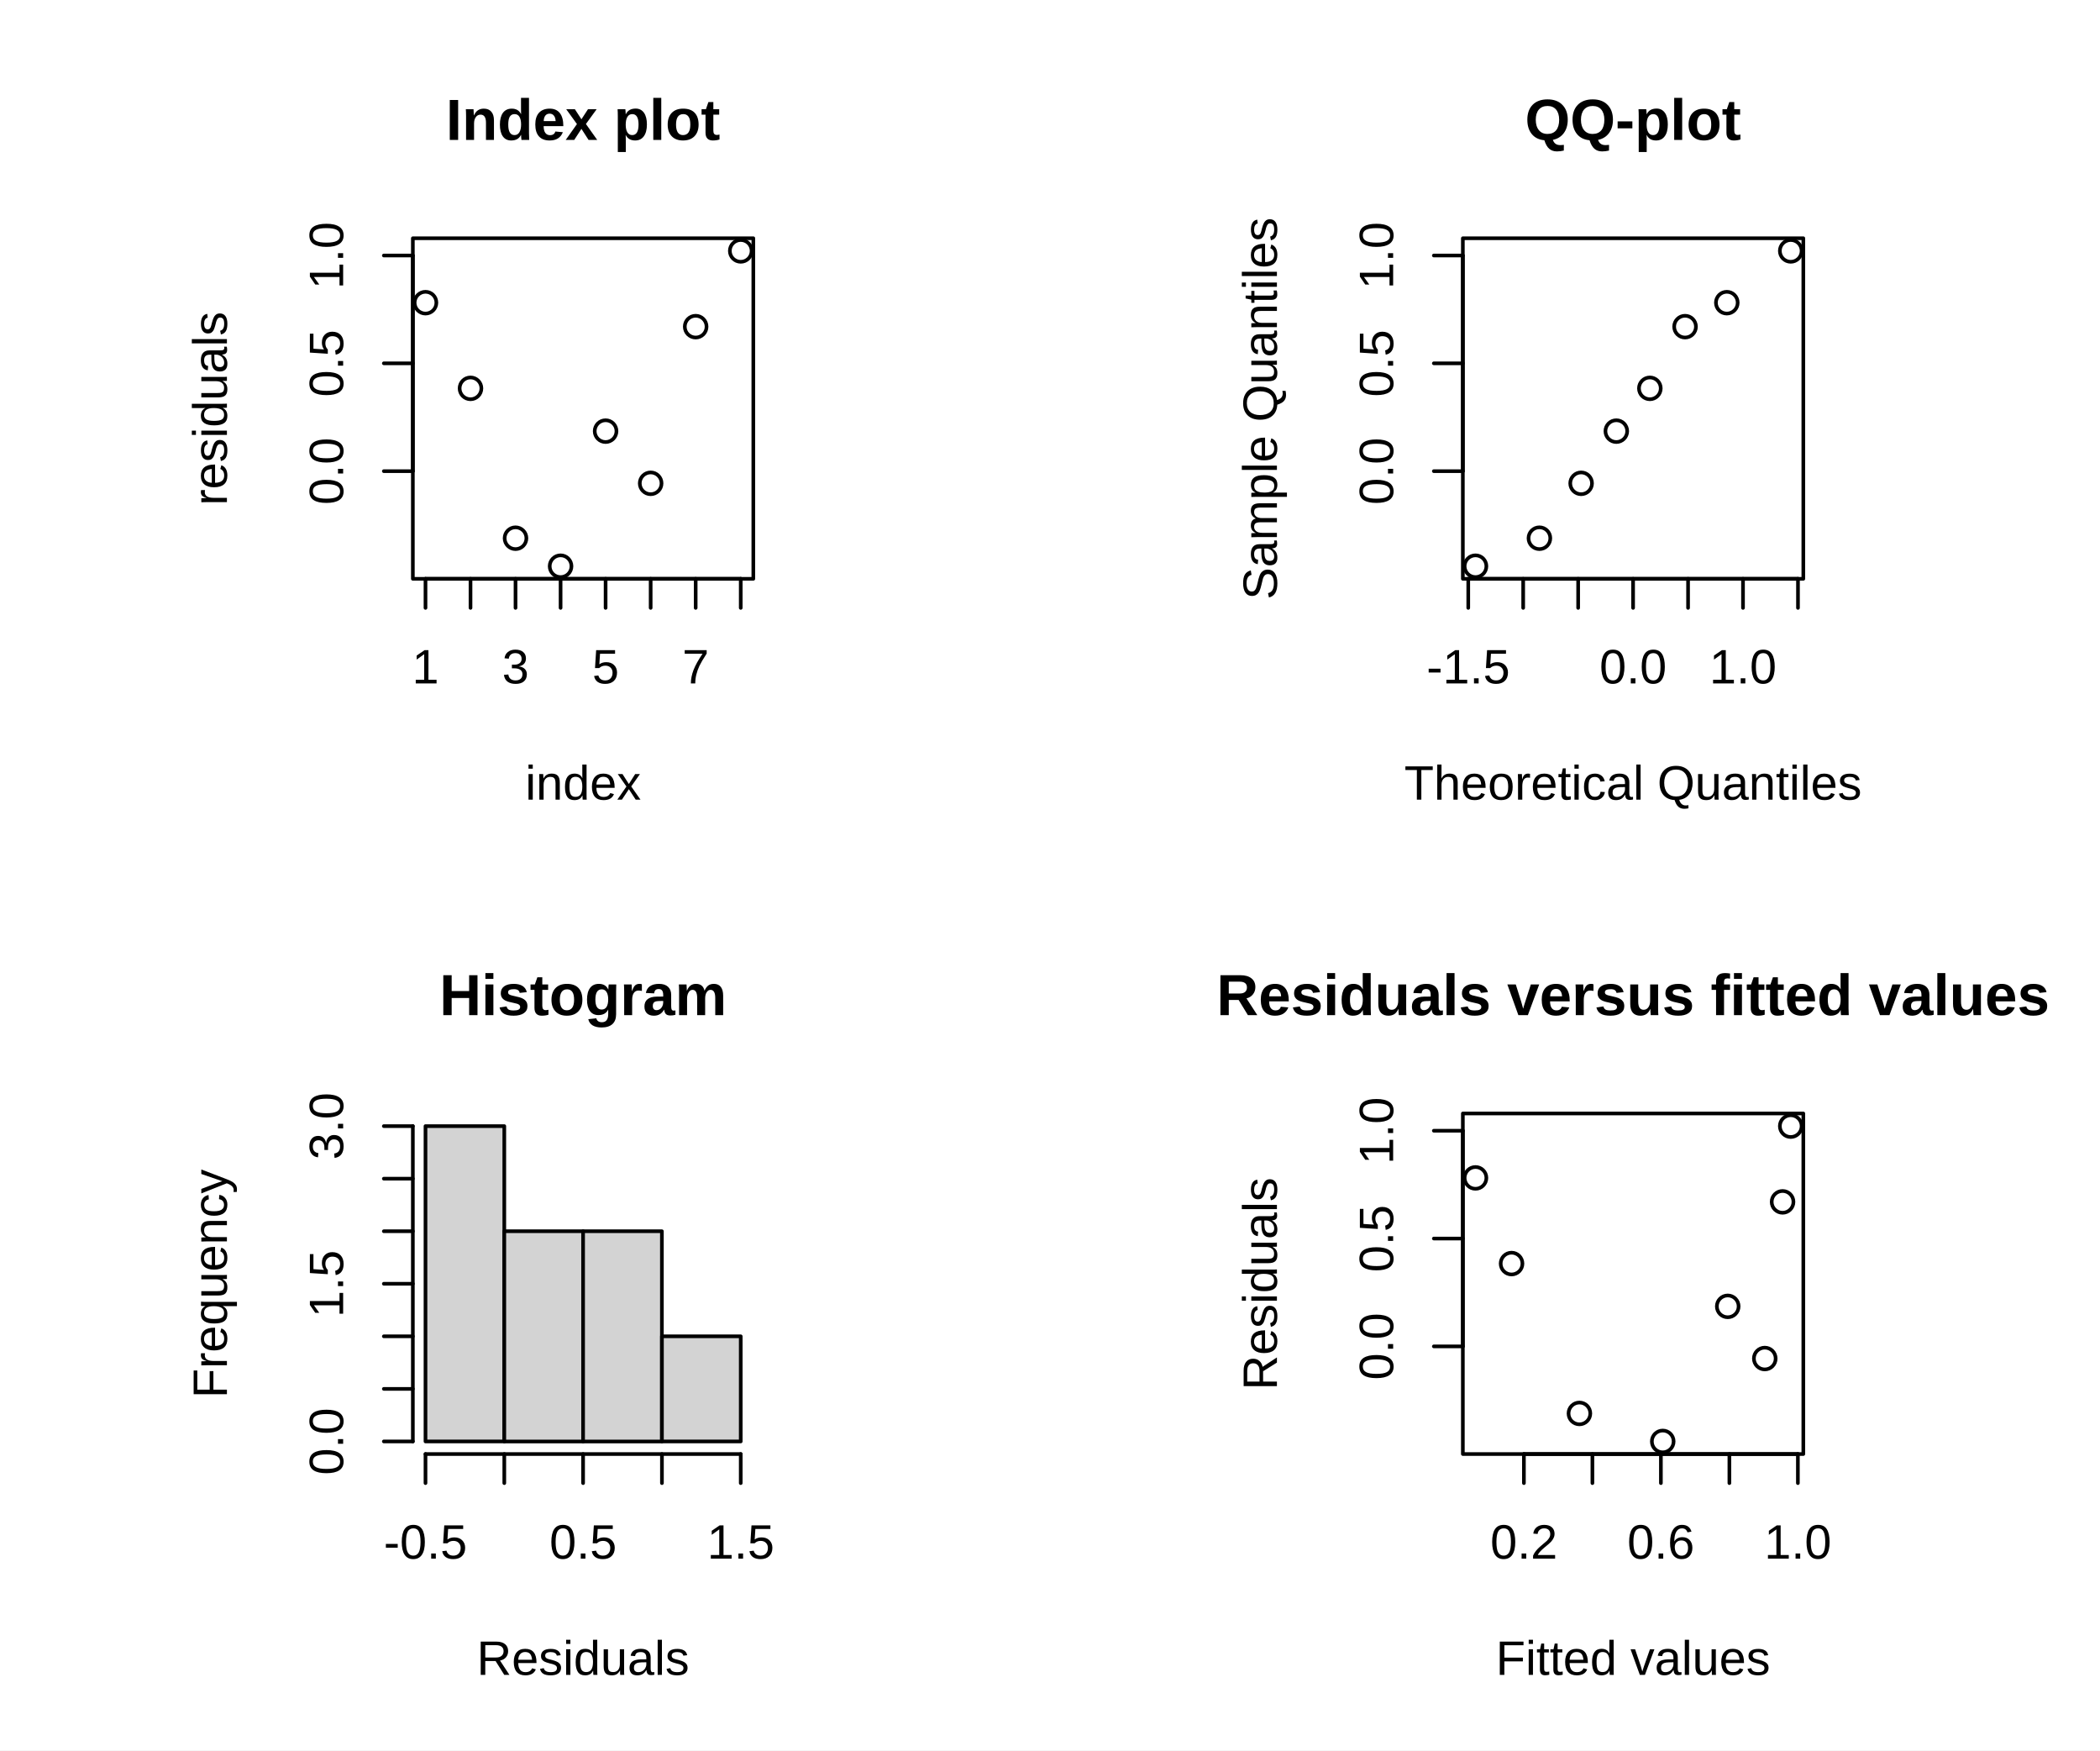
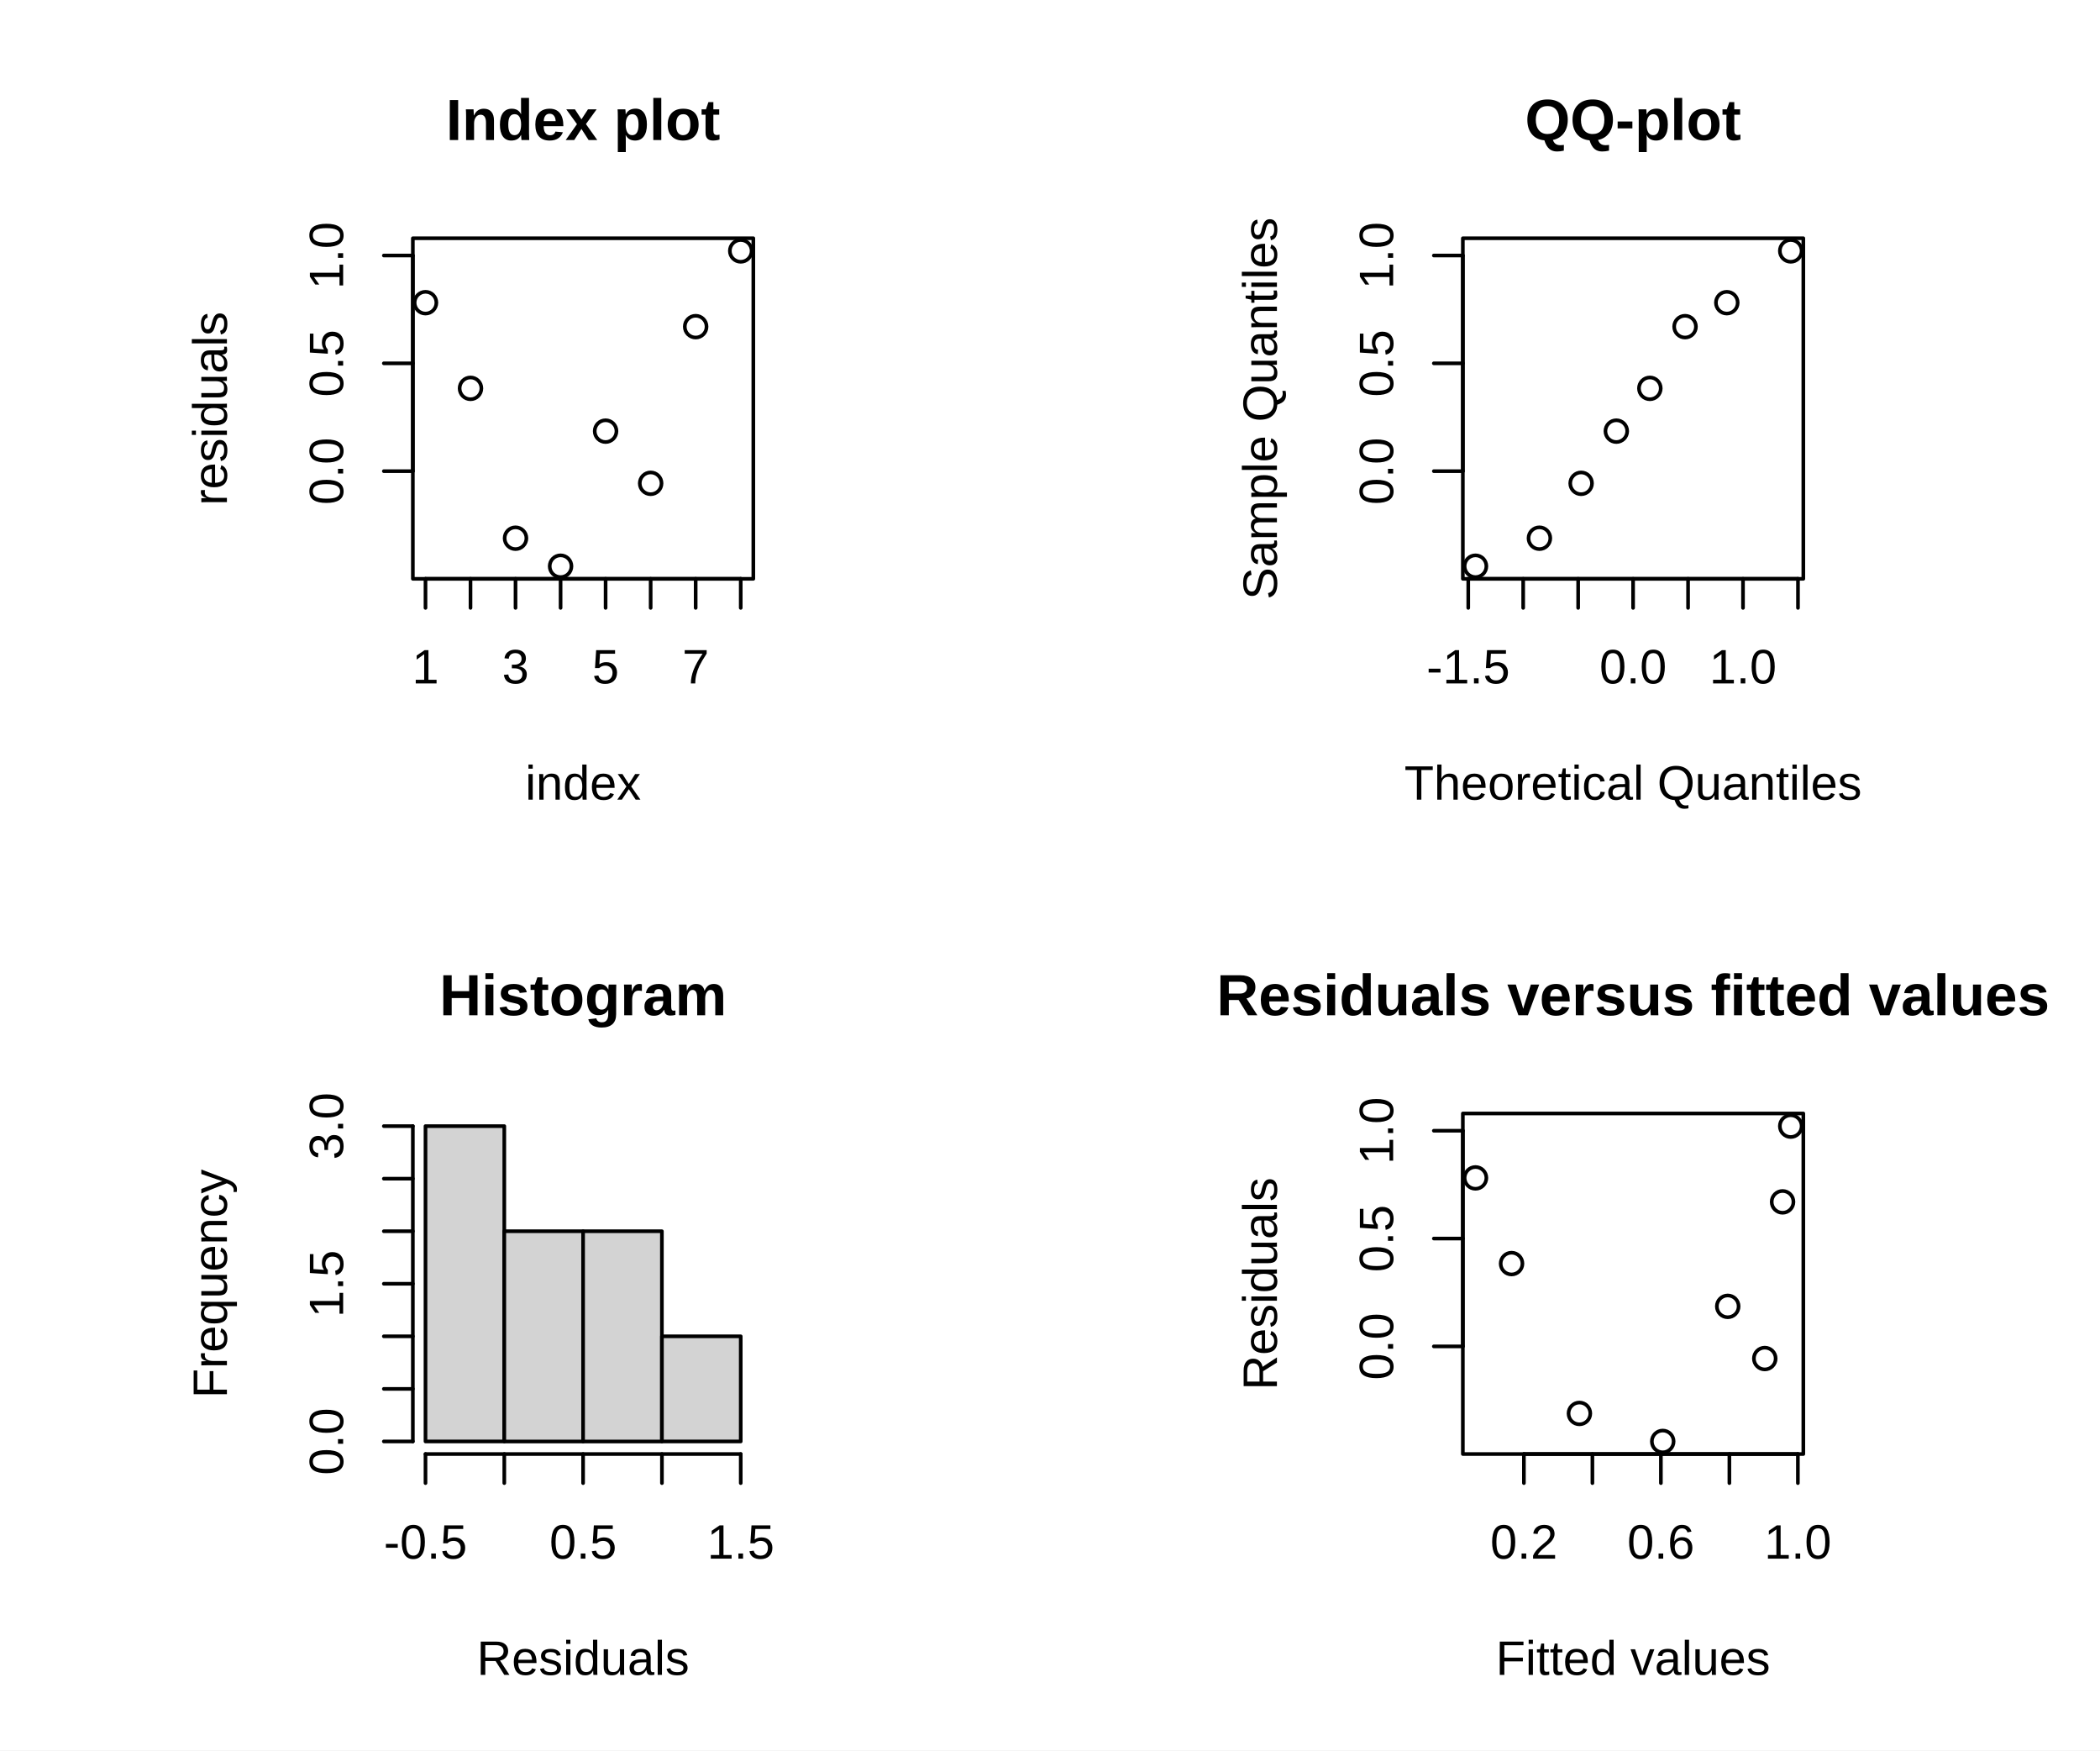
- <svg xmlns="http://www.w3.org/2000/svg" viewBox="0 0 432.00 360.00">
+ <svg xmlns="http://www.w3.org/2000/svg" class="svglite" width="432.00pt" height="360.00pt" viewBox="0 0 432.00 360.00">
  <defs>
    <style type="text/css">
-     line, polyline, polygon, path, rect, circle {
+     .svglite line, .svglite polyline, .svglite polygon, .svglite path, .svglite rect, .svglite circle {
      fill: none;
      stroke: #000000;
      stroke-linecap: round;
      stroke-linejoin: round;
      stroke-miterlimit: 10.00;
    }
+     .svglite text {
+       white-space: pre;
+     }
  </style>
  </defs>
  <rect width="100%" height="100%" style="stroke: none; fill: #FFFFFF;" />
  <defs>
-     <clipPath id="cpODQuOTN8MTU0Ljk3fDExOS4wNHw0OS4wMA==">
+     <clipPath id="cpMC4wMHw0MzIuMDB8MC4wMHwzNjAuMDA=">
+       <rect x="0.00" y="0.00" width="432.00" height="360.00" />
+     </clipPath>
+   </defs>
+   <g clip-path="url(#cpMC4wMHw0MzIuMDB8MC4wMHwzNjAuMDA=)">
+ </g>
+   <defs>
+     <clipPath id="cpODQuOTN8MTU0Ljk3fDQ5LjAwfDExOS4wNA==">
      <rect x="84.93" y="49.00" width="70.04" height="70.04" />
    </clipPath>
  </defs>
-   <circle cx="87.53" cy="62.25" r="2.24" style="stroke-width: 0.75;" clip-path="url(#cpODQuOTN8MTU0Ljk3fDExOS4wNHw0OS4wMA==)" />
-   <circle cx="96.79" cy="79.87" r="2.24" style="stroke-width: 0.75;" clip-path="url(#cpODQuOTN8MTU0Ljk3fDExOS4wNHw0OS4wMA==)" />
-   <circle cx="106.05" cy="110.69" r="2.24" style="stroke-width: 0.75;" clip-path="url(#cpODQuOTN8MTU0Ljk3fDExOS4wNHw0OS4wMA==)" />
-   <circle cx="115.32" cy="116.45" r="2.24" style="stroke-width: 0.75;" clip-path="url(#cpODQuOTN8MTU0Ljk3fDExOS4wNHw0OS4wMA==)" />
-   <circle cx="124.58" cy="88.67" r="2.24" style="stroke-width: 0.75;" clip-path="url(#cpODQuOTN8MTU0Ljk3fDExOS4wNHw0OS4wMA==)" />
-   <circle cx="133.85" cy="99.40" r="2.24" style="stroke-width: 0.75;" clip-path="url(#cpODQuOTN8MTU0Ljk3fDExOS4wNHw0OS4wMA==)" />
-   <circle cx="143.11" cy="67.18" r="2.24" style="stroke-width: 0.75;" clip-path="url(#cpODQuOTN8MTU0Ljk3fDExOS4wNHw0OS4wMA==)" />
-   <circle cx="152.38" cy="51.60" r="2.24" style="stroke-width: 0.75;" clip-path="url(#cpODQuOTN8MTU0Ljk3fDExOS4wNHw0OS4wMA==)" />
-   <defs>
-     <clipPath id="cpMC4wMHw0MzIuMDB8MzYwLjAwfDAuMDA=">
-       <rect x="0.00" y="0.00" width="432.00" height="360.00" />
-     </clipPath>
-   </defs>
-   <line x1="87.53" y1="119.04" x2="152.38" y2="119.04" style="stroke-width: 0.75;" clip-path="url(#cpMC4wMHw0MzIuMDB8MzYwLjAwfDAuMDA=)" />
-   <line x1="87.53" y1="119.04" x2="87.53" y2="125.02" style="stroke-width: 0.75;" clip-path="url(#cpMC4wMHw0MzIuMDB8MzYwLjAwfDAuMDA=)" />
-   <line x1="96.79" y1="119.04" x2="96.79" y2="125.02" style="stroke-width: 0.75;" clip-path="url(#cpMC4wMHw0MzIuMDB8MzYwLjAwfDAuMDA=)" />
-   <line x1="106.05" y1="119.04" x2="106.05" y2="125.02" style="stroke-width: 0.75;" clip-path="url(#cpMC4wMHw0MzIuMDB8MzYwLjAwfDAuMDA=)" />
-   <line x1="115.32" y1="119.04" x2="115.32" y2="125.02" style="stroke-width: 0.75;" clip-path="url(#cpMC4wMHw0MzIuMDB8MzYwLjAwfDAuMDA=)" />
-   <line x1="124.58" y1="119.04" x2="124.58" y2="125.02" style="stroke-width: 0.75;" clip-path="url(#cpMC4wMHw0MzIuMDB8MzYwLjAwfDAuMDA=)" />
-   <line x1="133.85" y1="119.04" x2="133.85" y2="125.02" style="stroke-width: 0.75;" clip-path="url(#cpMC4wMHw0MzIuMDB8MzYwLjAwfDAuMDA=)" />
-   <line x1="143.11" y1="119.04" x2="143.11" y2="125.02" style="stroke-width: 0.75;" clip-path="url(#cpMC4wMHw0MzIuMDB8MzYwLjAwfDAuMDA=)" />
-   <line x1="152.38" y1="119.04" x2="152.38" y2="125.02" style="stroke-width: 0.75;" clip-path="url(#cpMC4wMHw0MzIuMDB8MzYwLjAwfDAuMDA=)" />
-   <g clip-path="url(#cpMC4wMHw0MzIuMDB8MzYwLjAwfDAuMDA=)">
-     <text x="84.76" y="140.56" style="font-size: 9.96px; font-family: Arial;" textLength="5.54px" lengthAdjust="spacingAndGlyphs">1</text>
-   </g>
-   <g clip-path="url(#cpMC4wMHw0MzIuMDB8MzYwLjAwfDAuMDA=)">
-     <text x="103.29" y="140.56" style="font-size: 9.96px; font-family: Arial;" textLength="5.54px" lengthAdjust="spacingAndGlyphs">3</text>
-   </g>
-   <g clip-path="url(#cpMC4wMHw0MzIuMDB8MzYwLjAwfDAuMDA=)">
-     <text x="121.81" y="140.56" style="font-size: 9.96px; font-family: Arial;" textLength="5.54px" lengthAdjust="spacingAndGlyphs">5</text>
-   </g>
-   <g clip-path="url(#cpMC4wMHw0MzIuMDB8MzYwLjAwfDAuMDA=)">
-     <text x="140.34" y="140.56" style="font-size: 9.96px; font-family: Arial;" textLength="5.54px" lengthAdjust="spacingAndGlyphs">7</text>
-   </g>
-   <line x1="84.93" y1="96.90" x2="84.93" y2="52.55" style="stroke-width: 0.75;" clip-path="url(#cpMC4wMHw0MzIuMDB8MzYwLjAwfDAuMDA=)" />
-   <line x1="84.93" y1="96.90" x2="78.96" y2="96.90" style="stroke-width: 0.75;" clip-path="url(#cpMC4wMHw0MzIuMDB8MzYwLjAwfDAuMDA=)" />
-   <line x1="84.93" y1="74.72" x2="78.96" y2="74.72" style="stroke-width: 0.75;" clip-path="url(#cpMC4wMHw0MzIuMDB8MzYwLjAwfDAuMDA=)" />
-   <line x1="84.93" y1="52.55" x2="78.96" y2="52.55" style="stroke-width: 0.75;" clip-path="url(#cpMC4wMHw0MzIuMDB8MzYwLjAwfDAuMDA=)" />
-   <g clip-path="url(#cpMC4wMHw0MzIuMDB8MzYwLjAwfDAuMDA=)">
-     <text transform="translate(70.59,103.82) rotate(-90)" style="font-size: 9.96px; font-family: Arial;" textLength="13.85px" lengthAdjust="spacingAndGlyphs">0.0</text>
-   </g>
-   <g clip-path="url(#cpMC4wMHw0MzIuMDB8MzYwLjAwfDAuMDA=)">
-     <text transform="translate(70.59,81.65) rotate(-90)" style="font-size: 9.96px; font-family: Arial;" textLength="13.85px" lengthAdjust="spacingAndGlyphs">0.5</text>
-   </g>
-   <g clip-path="url(#cpMC4wMHw0MzIuMDB8MzYwLjAwfDAuMDA=)">
-     <text transform="translate(70.59,59.47) rotate(-90)" style="font-size: 9.96px; font-family: Arial;" textLength="13.85px" lengthAdjust="spacingAndGlyphs">1.0</text>
-   </g>
-   <polyline points="84.93,119.04 154.97,119.04 154.97,49.00 84.93,49.00 84.93,119.04 " style="stroke-width: 0.75;" clip-path="url(#cpMC4wMHw0MzIuMDB8MzYwLjAwfDAuMDA=)" />
-   <defs>
-     <clipPath id="cpMC4wMHwyMTYuMDB8MTgwLjAwfDAuMDA=">
+   <g clip-path="url(#cpODQuOTN8MTU0Ljk3fDQ5LjAwfDExOS4wNA==)">
+     <circle cx="87.53" cy="62.25" r="2.24" style="stroke-width: 0.75;" />
+     <circle cx="96.79" cy="79.87" r="2.24" style="stroke-width: 0.75;" />
+     <circle cx="106.05" cy="110.69" r="2.24" style="stroke-width: 0.75;" />
+     <circle cx="115.32" cy="116.45" r="2.24" style="stroke-width: 0.75;" />
+     <circle cx="124.58" cy="88.67" r="2.24" style="stroke-width: 0.75;" />
+     <circle cx="133.85" cy="99.40" r="2.24" style="stroke-width: 0.75;" />
+     <circle cx="143.11" cy="67.18" r="2.24" style="stroke-width: 0.75;" />
+     <circle cx="152.38" cy="51.60" r="2.24" style="stroke-width: 0.75;" />
+   </g>
+   <g clip-path="url(#cpMC4wMHw0MzIuMDB8MC4wMHwzNjAuMDA=)">
+     <line x1="87.53" y1="119.04" x2="152.38" y2="119.04" style="stroke-width: 0.75;" />
+     <line x1="87.53" y1="119.04" x2="87.53" y2="125.02" style="stroke-width: 0.75;" />
+     <line x1="96.79" y1="119.04" x2="96.79" y2="125.02" style="stroke-width: 0.75;" />
+     <line x1="106.05" y1="119.04" x2="106.05" y2="125.02" style="stroke-width: 0.75;" />
+     <line x1="115.32" y1="119.04" x2="115.32" y2="125.02" style="stroke-width: 0.75;" />
+     <line x1="124.58" y1="119.04" x2="124.58" y2="125.02" style="stroke-width: 0.75;" />
+     <line x1="133.85" y1="119.04" x2="133.85" y2="125.02" style="stroke-width: 0.75;" />
+     <line x1="143.11" y1="119.04" x2="143.11" y2="125.02" style="stroke-width: 0.75;" />
+     <line x1="152.38" y1="119.04" x2="152.38" y2="125.02" style="stroke-width: 0.75;" />
+     <text x="87.53" y="140.56" text-anchor="middle" style="font-size: 9.96px; font-family: &quot;Arial&quot;;" textLength="5.54px" lengthAdjust="spacingAndGlyphs">1</text>
+     <text x="106.05" y="140.56" text-anchor="middle" style="font-size: 9.96px; font-family: &quot;Arial&quot;;" textLength="5.54px" lengthAdjust="spacingAndGlyphs">3</text>
+     <text x="124.58" y="140.56" text-anchor="middle" style="font-size: 9.96px; font-family: &quot;Arial&quot;;" textLength="5.54px" lengthAdjust="spacingAndGlyphs">5</text>
+     <text x="143.11" y="140.56" text-anchor="middle" style="font-size: 9.96px; font-family: &quot;Arial&quot;;" textLength="5.54px" lengthAdjust="spacingAndGlyphs">7</text>
+     <line x1="84.93" y1="96.90" x2="84.93" y2="52.55" style="stroke-width: 0.75;" />
+     <line x1="84.93" y1="96.90" x2="78.96" y2="96.90" style="stroke-width: 0.75;" />
+     <line x1="84.93" y1="74.72" x2="78.96" y2="74.72" style="stroke-width: 0.75;" />
+     <line x1="84.93" y1="52.55" x2="78.96" y2="52.55" style="stroke-width: 0.75;" />
+     <text transform="translate(70.59,96.90) rotate(-90)" text-anchor="middle" style="font-size: 9.96px; font-family: &quot;Arial&quot;;" textLength="13.84px" lengthAdjust="spacingAndGlyphs">0.0</text>
+     <text transform="translate(70.59,74.72) rotate(-90)" text-anchor="middle" style="font-size: 9.96px; font-family: &quot;Arial&quot;;" textLength="13.84px" lengthAdjust="spacingAndGlyphs">0.5</text>
+     <text transform="translate(70.59,52.55) rotate(-90)" text-anchor="middle" style="font-size: 9.96px; font-family: &quot;Arial&quot;;" textLength="13.84px" lengthAdjust="spacingAndGlyphs">1.0</text>
+     <polygon points="84.93,119.04 154.97,119.04 154.97,49.00 84.93,49.00 " style="stroke-width: 0.75;" />
+   </g>
+   <defs>
+     <clipPath id="cpMC4wMHwyMTYuMDB8MC4wMHwxODAuMDA=">
      <rect x="0.00" y="0.00" width="216.00" height="180.00" />
    </clipPath>
  </defs>
-   <g clip-path="url(#cpMC4wMHwyMTYuMDB8MTgwLjAwfDAuMDA=)">
-     <text x="91.73" y="28.78" style="font-size: 11.95px; font-weight: bold; font-family: Arial;" textLength="56.44px" lengthAdjust="spacingAndGlyphs">Index plot</text>
-   </g>
-   <g clip-path="url(#cpMC4wMHwyMTYuMDB8MTgwLjAwfDAuMDA=)">
-     <text x="108.05" y="164.46" style="font-size: 9.96px; font-family: Arial;" textLength="23.81px" lengthAdjust="spacingAndGlyphs">index</text>
-   </g>
-   <g clip-path="url(#cpMC4wMHwyMTYuMDB8MTgwLjAwfDAuMDA=)">
-     <text transform="translate(46.68,103.95) rotate(-90)" style="font-size: 9.96px; font-family: Arial;" textLength="39.86px" lengthAdjust="spacingAndGlyphs">residuals</text>
-   </g>
-   <defs>
-     <clipPath id="cpMzAwLjkzfDM3MC45N3wxMTkuMDR8NDkuMDA=">
+   <g clip-path="url(#cpMC4wMHwyMTYuMDB8MC4wMHwxODAuMDA=)">
+     <text x="119.95" y="28.80" text-anchor="middle" style="font-size: 11.95px; font-weight: bold; font-family: &quot;Arial&quot;;" textLength="56.38px" lengthAdjust="spacingAndGlyphs">Index plot</text>
+     <text x="119.95" y="164.46" text-anchor="middle" style="font-size: 9.96px; font-family: &quot;Arial&quot;;" textLength="23.80px" lengthAdjust="spacingAndGlyphs">index</text>
+     <text transform="translate(46.68,84.02) rotate(-90)" text-anchor="middle" style="font-size: 9.96px; font-family: &quot;Arial&quot;;" textLength="39.83px" lengthAdjust="spacingAndGlyphs">residuals</text>
+   </g>
+   <defs>
+     <clipPath id="cpMzAwLjkzfDM3MC45N3w0OS4wMHwxMTkuMDQ=">
      <rect x="300.93" y="49.00" width="70.04" height="70.04" />
    </clipPath>
  </defs>
-   <circle cx="355.23" cy="62.25" r="2.24" style="stroke-width: 0.75;" clip-path="url(#cpMzAwLjkzfDM3MC45N3wxMTkuMDR8NDkuMDA=)" />
-   <circle cx="339.40" cy="79.87" r="2.24" style="stroke-width: 0.75;" clip-path="url(#cpMzAwLjkzfDM3MC45N3wxMTkuMDR8NDkuMDA=)" />
-   <circle cx="316.68" cy="110.69" r="2.24" style="stroke-width: 0.75;" clip-path="url(#cpMzAwLjkzfDM3MC45N3wxMTkuMDR8NDkuMDA=)" />
-   <circle cx="303.53" cy="116.45" r="2.24" style="stroke-width: 0.75;" clip-path="url(#cpMzAwLjkzfDM3MC45N3wxMTkuMDR8NDkuMDA=)" />
-   <circle cx="332.50" cy="88.67" r="2.24" style="stroke-width: 0.75;" clip-path="url(#cpMzAwLjkzfDM3MC45N3wxMTkuMDR8NDkuMDA=)" />
-   <circle cx="325.26" cy="99.40" r="2.24" style="stroke-width: 0.75;" clip-path="url(#cpMzAwLjkzfDM3MC45N3wxMTkuMDR8NDkuMDA=)" />
-   <circle cx="346.64" cy="67.18" r="2.24" style="stroke-width: 0.75;" clip-path="url(#cpMzAwLjkzfDM3MC45N3wxMTkuMDR8NDkuMDA=)" />
-   <circle cx="368.38" cy="51.60" r="2.24" style="stroke-width: 0.75;" clip-path="url(#cpMzAwLjkzfDM3MC45N3wxMTkuMDR8NDkuMDA=)" />
-   <defs>
-     <clipPath id="cpMC4wMHw0MzIuMDB8MzYwLjAwfDAuMDA=">
-       <rect x="0.00" y="0.00" width="432.00" height="360.00" />
-     </clipPath>
-   </defs>
-   <line x1="302.04" y1="119.04" x2="369.87" y2="119.04" style="stroke-width: 0.75;" clip-path="url(#cpMC4wMHw0MzIuMDB8MzYwLjAwfDAuMDA=)" />
-   <line x1="302.04" y1="119.04" x2="302.04" y2="125.02" style="stroke-width: 0.75;" clip-path="url(#cpMC4wMHw0MzIuMDB8MzYwLjAwfDAuMDA=)" />
-   <line x1="313.34" y1="119.04" x2="313.34" y2="125.02" style="stroke-width: 0.75;" clip-path="url(#cpMC4wMHw0MzIuMDB8MzYwLjAwfDAuMDA=)" />
-   <line x1="324.65" y1="119.04" x2="324.65" y2="125.02" style="stroke-width: 0.75;" clip-path="url(#cpMC4wMHw0MzIuMDB8MzYwLjAwfDAuMDA=)" />
-   <line x1="335.95" y1="119.04" x2="335.95" y2="125.02" style="stroke-width: 0.75;" clip-path="url(#cpMC4wMHw0MzIuMDB8MzYwLjAwfDAuMDA=)" />
-   <line x1="347.26" y1="119.04" x2="347.26" y2="125.02" style="stroke-width: 0.75;" clip-path="url(#cpMC4wMHw0MzIuMDB8MzYwLjAwfDAuMDA=)" />
-   <line x1="358.56" y1="119.04" x2="358.56" y2="125.02" style="stroke-width: 0.75;" clip-path="url(#cpMC4wMHw0MzIuMDB8MzYwLjAwfDAuMDA=)" />
-   <line x1="369.87" y1="119.04" x2="369.87" y2="125.02" style="stroke-width: 0.75;" clip-path="url(#cpMC4wMHw0MzIuMDB8MzYwLjAwfDAuMDA=)" />
-   <g clip-path="url(#cpMC4wMHw0MzIuMDB8MzYwLjAwfDAuMDA=)">
-     <text x="293.46" y="140.56" style="font-size: 9.96px; font-family: Arial;" textLength="17.16px" lengthAdjust="spacingAndGlyphs">-1.5</text>
-   </g>
-   <g clip-path="url(#cpMC4wMHw0MzIuMDB8MzYwLjAwfDAuMDA=)">
-     <text x="329.03" y="140.56" style="font-size: 9.96px; font-family: Arial;" textLength="13.85px" lengthAdjust="spacingAndGlyphs">0.0</text>
-   </g>
-   <g clip-path="url(#cpMC4wMHw0MzIuMDB8MzYwLjAwfDAuMDA=)">
-     <text x="351.64" y="140.56" style="font-size: 9.96px; font-family: Arial;" textLength="13.85px" lengthAdjust="spacingAndGlyphs">1.0</text>
-   </g>
-   <line x1="300.93" y1="96.90" x2="300.93" y2="52.55" style="stroke-width: 0.75;" clip-path="url(#cpMC4wMHw0MzIuMDB8MzYwLjAwfDAuMDA=)" />
-   <line x1="300.93" y1="96.90" x2="294.96" y2="96.90" style="stroke-width: 0.75;" clip-path="url(#cpMC4wMHw0MzIuMDB8MzYwLjAwfDAuMDA=)" />
-   <line x1="300.93" y1="74.72" x2="294.96" y2="74.72" style="stroke-width: 0.75;" clip-path="url(#cpMC4wMHw0MzIuMDB8MzYwLjAwfDAuMDA=)" />
-   <line x1="300.93" y1="52.55" x2="294.96" y2="52.55" style="stroke-width: 0.75;" clip-path="url(#cpMC4wMHw0MzIuMDB8MzYwLjAwfDAuMDA=)" />
-   <g clip-path="url(#cpMC4wMHw0MzIuMDB8MzYwLjAwfDAuMDA=)">
-     <text transform="translate(286.59,103.82) rotate(-90)" style="font-size: 9.96px; font-family: Arial;" textLength="13.85px" lengthAdjust="spacingAndGlyphs">0.0</text>
-   </g>
-   <g clip-path="url(#cpMC4wMHw0MzIuMDB8MzYwLjAwfDAuMDA=)">
-     <text transform="translate(286.59,81.65) rotate(-90)" style="font-size: 9.96px; font-family: Arial;" textLength="13.85px" lengthAdjust="spacingAndGlyphs">0.5</text>
-   </g>
-   <g clip-path="url(#cpMC4wMHw0MzIuMDB8MzYwLjAwfDAuMDA=)">
-     <text transform="translate(286.59,59.47) rotate(-90)" style="font-size: 9.96px; font-family: Arial;" textLength="13.85px" lengthAdjust="spacingAndGlyphs">1.0</text>
-   </g>
-   <polyline points="300.93,119.04 370.97,119.04 370.97,49.00 300.93,49.00 300.93,119.04 " style="stroke-width: 0.75;" clip-path="url(#cpMC4wMHw0MzIuMDB8MzYwLjAwfDAuMDA=)" />
-   <defs>
-     <clipPath id="cpMjE2LjAwfDQzMi4wMHwxODAuMDB8MC4wMA==">
+   <g clip-path="url(#cpMzAwLjkzfDM3MC45N3w0OS4wMHwxMTkuMDQ=)">
+     <circle cx="355.23" cy="62.25" r="2.24" style="stroke-width: 0.75;" />
+     <circle cx="339.40" cy="79.87" r="2.24" style="stroke-width: 0.75;" />
+     <circle cx="316.68" cy="110.69" r="2.24" style="stroke-width: 0.75;" />
+     <circle cx="303.53" cy="116.45" r="2.24" style="stroke-width: 0.75;" />
+     <circle cx="332.50" cy="88.67" r="2.24" style="stroke-width: 0.75;" />
+     <circle cx="325.26" cy="99.40" r="2.24" style="stroke-width: 0.75;" />
+     <circle cx="346.64" cy="67.18" r="2.24" style="stroke-width: 0.75;" />
+     <circle cx="368.38" cy="51.60" r="2.24" style="stroke-width: 0.75;" />
+   </g>
+   <g clip-path="url(#cpMC4wMHw0MzIuMDB8MC4wMHwzNjAuMDA=)">
+     <line x1="302.04" y1="119.04" x2="369.87" y2="119.04" style="stroke-width: 0.75;" />
+     <line x1="302.04" y1="119.04" x2="302.04" y2="125.02" style="stroke-width: 0.75;" />
+     <line x1="313.34" y1="119.04" x2="313.34" y2="125.02" style="stroke-width: 0.75;" />
+     <line x1="324.65" y1="119.04" x2="324.65" y2="125.02" style="stroke-width: 0.75;" />
+     <line x1="335.95" y1="119.04" x2="335.95" y2="125.02" style="stroke-width: 0.75;" />
+     <line x1="347.26" y1="119.04" x2="347.26" y2="125.02" style="stroke-width: 0.75;" />
+     <line x1="358.56" y1="119.04" x2="358.56" y2="125.02" style="stroke-width: 0.75;" />
+     <line x1="369.87" y1="119.04" x2="369.87" y2="125.02" style="stroke-width: 0.75;" />
+     <text x="302.04" y="140.56" text-anchor="middle" style="font-size: 9.96px; font-family: &quot;Arial&quot;;" textLength="17.15px" lengthAdjust="spacingAndGlyphs">-1.5</text>
+     <text x="335.95" y="140.56" text-anchor="middle" style="font-size: 9.96px; font-family: &quot;Arial&quot;;" textLength="13.84px" lengthAdjust="spacingAndGlyphs">0.0</text>
+     <text x="358.56" y="140.56" text-anchor="middle" style="font-size: 9.96px; font-family: &quot;Arial&quot;;" textLength="13.84px" lengthAdjust="spacingAndGlyphs">1.0</text>
+     <line x1="300.93" y1="96.90" x2="300.93" y2="52.55" style="stroke-width: 0.75;" />
+     <line x1="300.93" y1="96.90" x2="294.96" y2="96.90" style="stroke-width: 0.75;" />
+     <line x1="300.93" y1="74.72" x2="294.96" y2="74.72" style="stroke-width: 0.75;" />
+     <line x1="300.93" y1="52.55" x2="294.96" y2="52.55" style="stroke-width: 0.75;" />
+     <text transform="translate(286.59,96.90) rotate(-90)" text-anchor="middle" style="font-size: 9.96px; font-family: &quot;Arial&quot;;" textLength="13.84px" lengthAdjust="spacingAndGlyphs">0.0</text>
+     <text transform="translate(286.59,74.72) rotate(-90)" text-anchor="middle" style="font-size: 9.96px; font-family: &quot;Arial&quot;;" textLength="13.84px" lengthAdjust="spacingAndGlyphs">0.5</text>
+     <text transform="translate(286.59,52.55) rotate(-90)" text-anchor="middle" style="font-size: 9.96px; font-family: &quot;Arial&quot;;" textLength="13.84px" lengthAdjust="spacingAndGlyphs">1.0</text>
+     <polygon points="300.93,119.04 370.97,119.04 370.97,49.00 300.93,49.00 " style="stroke-width: 0.75;" />
+   </g>
+   <defs>
+     <clipPath id="cpMjE2LjAwfDQzMi4wMHwwLjAwfDE4MC4wMA==">
      <rect x="216.00" y="0.00" width="216.00" height="180.00" />
    </clipPath>
  </defs>
-   <g clip-path="url(#cpMjE2LjAwfDQzMi4wMHwxODAuMDB8MC4wMA==)">
-     <text x="313.71" y="28.78" style="font-size: 11.95px; font-weight: bold; font-family: Arial;" textLength="44.48px" lengthAdjust="spacingAndGlyphs">QQ-plot</text>
-   </g>
-   <g clip-path="url(#cpMjE2LjAwfDQzMi4wMHwxODAuMDB8MC4wMA==)">
-     <text x="288.89" y="164.46" style="font-size: 9.96px; font-family: Arial;" textLength="94.11px" lengthAdjust="spacingAndGlyphs">Theoretical Quantiles</text>
-   </g>
-   <g clip-path="url(#cpMjE2LjAwfDQzMi4wMHwxODAuMDB8MC4wMA==)">
-     <text transform="translate(262.68,123.33) rotate(-90)" style="font-size: 9.96px; font-family: Arial;" textLength="78.61px" lengthAdjust="spacingAndGlyphs">Sample Quantiles</text>
-   </g>
-   <defs>
-     <clipPath id="cpODQuOTN8MTU0Ljk3fDI5OS4wNHwyMjkuMDA=">
+   <g clip-path="url(#cpMjE2LjAwfDQzMi4wMHwwLjAwfDE4MC4wMA==)">
+     <text x="335.95" y="28.80" text-anchor="middle" style="font-size: 11.95px; font-weight: bold; font-family: &quot;Arial&quot;;" textLength="44.43px" lengthAdjust="spacingAndGlyphs">QQ-plot</text>
+     <text x="335.95" y="164.46" text-anchor="middle" style="font-size: 9.96px; font-family: &quot;Arial&quot;;" textLength="94.05px" lengthAdjust="spacingAndGlyphs">Theoretical Quantiles</text>
+     <text transform="translate(262.68,84.02) rotate(-90)" text-anchor="middle" style="font-size: 9.96px; font-family: &quot;Arial&quot;;" textLength="78.57px" lengthAdjust="spacingAndGlyphs">Sample Quantiles</text>
+   </g>
+   <defs>
+     <clipPath id="cpODQuOTN8MTU0Ljk3fDIyOS4wMHwyOTkuMDQ=">
      <rect x="84.93" y="229.00" width="70.04" height="70.04" />
    </clipPath>
  </defs>
-   <defs>
-     <clipPath id="cpMC4wMHwyMTYuMDB8MzYwLjAwfDE4MC4wMA==">
+   <g clip-path="url(#cpODQuOTN8MTU0Ljk3fDIyOS4wMHwyOTkuMDQ=)">
+ </g>
+   <defs>
+     <clipPath id="cpMC4wMHwyMTYuMDB8MTgwLjAwfDM2MC4wMA==">
      <rect x="0.00" y="180.00" width="216.00" height="180.00" />
    </clipPath>
  </defs>
-   <g clip-path="url(#cpMC4wMHwyMTYuMDB8MzYwLjAwfDE4MC4wMA==)">
-     <text x="90.40" y="208.78" style="font-size: 11.95px; font-weight: bold; font-family: Arial;" textLength="59.11px" lengthAdjust="spacingAndGlyphs">Histogram</text>
-   </g>
-   <g clip-path="url(#cpMC4wMHwyMTYuMDB8MzYwLjAwfDE4MC4wMA==)">
-     <text x="98.08" y="344.46" style="font-size: 9.96px; font-family: Arial;" textLength="43.74px" lengthAdjust="spacingAndGlyphs">Residuals</text>
-   </g>
-   <g clip-path="url(#cpMC4wMHwyMTYuMDB8MzYwLjAwfDE4MC4wMA==)">
-     <text transform="translate(46.68,287.55) rotate(-90)" style="font-size: 9.96px; font-family: Arial;" textLength="47.06px" lengthAdjust="spacingAndGlyphs">Frequency</text>
-   </g>
-   <defs>
-     <clipPath id="cpMC4wMHw0MzIuMDB8MzYwLjAwfDAuMDA=">
-       <rect x="0.00" y="0.00" width="432.00" height="360.00" />
-     </clipPath>
-   </defs>
-   <line x1="87.53" y1="299.04" x2="152.38" y2="299.04" style="stroke-width: 0.75;" clip-path="url(#cpMC4wMHw0MzIuMDB8MzYwLjAwfDAuMDA=)" />
-   <line x1="87.53" y1="299.04" x2="87.53" y2="305.02" style="stroke-width: 0.75;" clip-path="url(#cpMC4wMHw0MzIuMDB8MzYwLjAwfDAuMDA=)" />
-   <line x1="103.74" y1="299.04" x2="103.74" y2="305.02" style="stroke-width: 0.75;" clip-path="url(#cpMC4wMHw0MzIuMDB8MzYwLjAwfDAuMDA=)" />
-   <line x1="119.95" y1="299.04" x2="119.95" y2="305.02" style="stroke-width: 0.75;" clip-path="url(#cpMC4wMHw0MzIuMDB8MzYwLjAwfDAuMDA=)" />
-   <line x1="136.17" y1="299.04" x2="136.17" y2="305.02" style="stroke-width: 0.75;" clip-path="url(#cpMC4wMHw0MzIuMDB8MzYwLjAwfDAuMDA=)" />
-   <line x1="152.38" y1="299.04" x2="152.38" y2="305.02" style="stroke-width: 0.75;" clip-path="url(#cpMC4wMHw0MzIuMDB8MzYwLjAwfDAuMDA=)" />
-   <g clip-path="url(#cpMC4wMHw0MzIuMDB8MzYwLjAwfDAuMDA=)">
-     <text x="78.94" y="320.56" style="font-size: 9.96px; font-family: Arial;" textLength="17.16px" lengthAdjust="spacingAndGlyphs">-0.5</text>
-   </g>
-   <g clip-path="url(#cpMC4wMHw0MzIuMDB8MzYwLjAwfDAuMDA=)">
-     <text x="113.03" y="320.56" style="font-size: 9.96px; font-family: Arial;" textLength="13.85px" lengthAdjust="spacingAndGlyphs">0.5</text>
-   </g>
-   <g clip-path="url(#cpMC4wMHw0MzIuMDB8MzYwLjAwfDAuMDA=)">
-     <text x="145.46" y="320.56" style="font-size: 9.96px; font-family: Arial;" textLength="13.85px" lengthAdjust="spacingAndGlyphs">1.5</text>
-   </g>
-   <line x1="84.93" y1="296.45" x2="84.93" y2="231.60" style="stroke-width: 0.75;" clip-path="url(#cpMC4wMHw0MzIuMDB8MzYwLjAwfDAuMDA=)" />
-   <line x1="84.93" y1="296.45" x2="78.96" y2="296.45" style="stroke-width: 0.75;" clip-path="url(#cpMC4wMHw0MzIuMDB8MzYwLjAwfDAuMDA=)" />
-   <line x1="84.93" y1="285.64" x2="78.96" y2="285.64" style="stroke-width: 0.75;" clip-path="url(#cpMC4wMHw0MzIuMDB8MzYwLjAwfDAuMDA=)" />
-   <line x1="84.93" y1="274.83" x2="78.96" y2="274.83" style="stroke-width: 0.75;" clip-path="url(#cpMC4wMHw0MzIuMDB8MzYwLjAwfDAuMDA=)" />
-   <line x1="84.93" y1="264.02" x2="78.96" y2="264.02" style="stroke-width: 0.75;" clip-path="url(#cpMC4wMHw0MzIuMDB8MzYwLjAwfDAuMDA=)" />
-   <line x1="84.93" y1="253.22" x2="78.96" y2="253.22" style="stroke-width: 0.75;" clip-path="url(#cpMC4wMHw0MzIuMDB8MzYwLjAwfDAuMDA=)" />
-   <line x1="84.93" y1="242.41" x2="78.96" y2="242.41" style="stroke-width: 0.75;" clip-path="url(#cpMC4wMHw0MzIuMDB8MzYwLjAwfDAuMDA=)" />
-   <line x1="84.93" y1="231.60" x2="78.96" y2="231.60" style="stroke-width: 0.75;" clip-path="url(#cpMC4wMHw0MzIuMDB8MzYwLjAwfDAuMDA=)" />
-   <g clip-path="url(#cpMC4wMHw0MzIuMDB8MzYwLjAwfDAuMDA=)">
-     <text transform="translate(70.59,303.37) rotate(-90)" style="font-size: 9.96px; font-family: Arial;" textLength="13.85px" lengthAdjust="spacingAndGlyphs">0.0</text>
-   </g>
-   <g clip-path="url(#cpMC4wMHw0MzIuMDB8MzYwLjAwfDAuMDA=)">
-     <text transform="translate(70.59,270.95) rotate(-90)" style="font-size: 9.96px; font-family: Arial;" textLength="13.85px" lengthAdjust="spacingAndGlyphs">1.5</text>
-   </g>
-   <g clip-path="url(#cpMC4wMHw0MzIuMDB8MzYwLjAwfDAuMDA=)">
-     <text transform="translate(70.59,238.52) rotate(-90)" style="font-size: 9.96px; font-family: Arial;" textLength="13.85px" lengthAdjust="spacingAndGlyphs">3.0</text>
-   </g>
-   <defs>
-     <clipPath id="cpODQuOTN8MTU0Ljk3fDI5OS4wNHwyMjkuMDA=">
-       <rect x="84.93" y="229.00" width="70.04" height="70.04" />
-     </clipPath>
-   </defs>
-   <rect x="87.53" y="231.60" width="16.21" height="64.85" style="stroke-width: 0.75; fill: #D3D3D3;" clip-path="url(#cpODQuOTN8MTU0Ljk3fDI5OS4wNHwyMjkuMDA=)" />
-   <rect x="103.74" y="253.22" width="16.21" height="43.24" style="stroke-width: 0.75; fill: #D3D3D3;" clip-path="url(#cpODQuOTN8MTU0Ljk3fDI5OS4wNHwyMjkuMDA=)" />
-   <rect x="119.95" y="253.22" width="16.21" height="43.24" style="stroke-width: 0.75; fill: #D3D3D3;" clip-path="url(#cpODQuOTN8MTU0Ljk3fDI5OS4wNHwyMjkuMDA=)" />
-   <rect x="136.17" y="274.83" width="16.21" height="21.62" style="stroke-width: 0.75; fill: #D3D3D3;" clip-path="url(#cpODQuOTN8MTU0Ljk3fDI5OS4wNHwyMjkuMDA=)" />
-   <defs>
-     <clipPath id="cpMzAwLjkzfDM3MC45N3wyOTkuMDR8MjI5LjAw">
+   <g clip-path="url(#cpMC4wMHwyMTYuMDB8MTgwLjAwfDM2MC4wMA==)">
+     <text x="119.95" y="208.80" text-anchor="middle" style="font-size: 11.95px; font-weight: bold; font-family: &quot;Arial&quot;;" textLength="59.03px" lengthAdjust="spacingAndGlyphs">Histogram</text>
+     <text x="119.95" y="344.46" text-anchor="middle" style="font-size: 9.96px; font-family: &quot;Arial&quot;;" textLength="43.70px" lengthAdjust="spacingAndGlyphs">Residuals</text>
+     <text transform="translate(46.68,264.02) rotate(-90)" text-anchor="middle" style="font-size: 9.96px; font-family: &quot;Arial&quot;;" textLength="47.02px" lengthAdjust="spacingAndGlyphs">Frequency</text>
+   </g>
+   <g clip-path="url(#cpMC4wMHw0MzIuMDB8MC4wMHwzNjAuMDA=)">
+     <line x1="87.53" y1="299.04" x2="152.38" y2="299.04" style="stroke-width: 0.75;" />
+     <line x1="87.53" y1="299.04" x2="87.53" y2="305.02" style="stroke-width: 0.75;" />
+     <line x1="103.74" y1="299.04" x2="103.74" y2="305.02" style="stroke-width: 0.75;" />
+     <line x1="119.95" y1="299.04" x2="119.95" y2="305.02" style="stroke-width: 0.75;" />
+     <line x1="136.17" y1="299.04" x2="136.17" y2="305.02" style="stroke-width: 0.75;" />
+     <line x1="152.38" y1="299.04" x2="152.38" y2="305.02" style="stroke-width: 0.75;" />
+     <text x="87.53" y="320.56" text-anchor="middle" style="font-size: 9.96px; font-family: &quot;Arial&quot;;" textLength="17.15px" lengthAdjust="spacingAndGlyphs">-0.5</text>
+     <text x="119.95" y="320.56" text-anchor="middle" style="font-size: 9.96px; font-family: &quot;Arial&quot;;" textLength="13.84px" lengthAdjust="spacingAndGlyphs">0.5</text>
+     <text x="152.38" y="320.56" text-anchor="middle" style="font-size: 9.96px; font-family: &quot;Arial&quot;;" textLength="13.84px" lengthAdjust="spacingAndGlyphs">1.5</text>
+     <line x1="84.93" y1="296.45" x2="84.93" y2="231.60" style="stroke-width: 0.75;" />
+     <line x1="84.93" y1="296.45" x2="78.96" y2="296.45" style="stroke-width: 0.75;" />
+     <line x1="84.93" y1="285.64" x2="78.96" y2="285.64" style="stroke-width: 0.75;" />
+     <line x1="84.93" y1="274.83" x2="78.96" y2="274.83" style="stroke-width: 0.75;" />
+     <line x1="84.93" y1="264.02" x2="78.96" y2="264.02" style="stroke-width: 0.75;" />
+     <line x1="84.93" y1="253.22" x2="78.96" y2="253.22" style="stroke-width: 0.75;" />
+     <line x1="84.93" y1="242.41" x2="78.96" y2="242.41" style="stroke-width: 0.75;" />
+     <line x1="84.93" y1="231.60" x2="78.96" y2="231.60" style="stroke-width: 0.75;" />
+     <text transform="translate(70.59,296.45) rotate(-90)" text-anchor="middle" style="font-size: 9.96px; font-family: &quot;Arial&quot;;" textLength="13.84px" lengthAdjust="spacingAndGlyphs">0.0</text>
+     <text transform="translate(70.59,264.02) rotate(-90)" text-anchor="middle" style="font-size: 9.96px; font-family: &quot;Arial&quot;;" textLength="13.84px" lengthAdjust="spacingAndGlyphs">1.5</text>
+     <text transform="translate(70.59,231.60) rotate(-90)" text-anchor="middle" style="font-size: 9.96px; font-family: &quot;Arial&quot;;" textLength="13.84px" lengthAdjust="spacingAndGlyphs">3.0</text>
+   </g>
+   <g clip-path="url(#cpODQuOTN8MTU0Ljk3fDIyOS4wMHwyOTkuMDQ=)">
+     <rect x="87.53" y="231.60" width="16.21" height="64.85" style="stroke-width: 0.75; fill: #D3D3D3;" />
+     <rect x="103.74" y="253.22" width="16.21" height="43.24" style="stroke-width: 0.75; fill: #D3D3D3;" />
+     <rect x="119.95" y="253.22" width="16.21" height="43.24" style="stroke-width: 0.75; fill: #D3D3D3;" />
+     <rect x="136.17" y="274.83" width="16.21" height="21.62" style="stroke-width: 0.75; fill: #D3D3D3;" />
+   </g>
+   <defs>
+     <clipPath id="cpMzAwLjkzfDM3MC45N3wyMjkuMDB8Mjk5LjA0">
      <rect x="300.93" y="229.00" width="70.04" height="70.04" />
    </clipPath>
  </defs>
-   <circle cx="303.53" cy="242.25" r="2.24" style="stroke-width: 0.75;" clip-path="url(#cpMzAwLjkzfDM3MC45N3wyOTkuMDR8MjI5LjAw)" />
-   <circle cx="310.95" cy="259.87" r="2.24" style="stroke-width: 0.75;" clip-path="url(#cpMzAwLjkzfDM3MC45N3wyOTkuMDR8MjI5LjAw)" />
-   <circle cx="324.91" cy="290.69" r="2.24" style="stroke-width: 0.75;" clip-path="url(#cpMzAwLjkzfDM3MC45N3wyOTkuMDR8MjI5LjAw)" />
-   <circle cx="342.05" cy="296.45" r="2.24" style="stroke-width: 0.75;" clip-path="url(#cpMzAwLjkzfDM3MC45N3wyOTkuMDR8MjI5LjAw)" />
-   <circle cx="355.42" cy="268.67" r="2.24" style="stroke-width: 0.75;" clip-path="url(#cpMzAwLjkzfDM3MC45N3wyOTkuMDR8MjI5LjAw)" />
-   <circle cx="363.04" cy="279.40" r="2.24" style="stroke-width: 0.75;" clip-path="url(#cpMzAwLjkzfDM3MC45N3wyOTkuMDR8MjI5LjAw)" />
-   <circle cx="366.70" cy="247.18" r="2.24" style="stroke-width: 0.75;" clip-path="url(#cpMzAwLjkzfDM3MC45N3wyOTkuMDR8MjI5LjAw)" />
-   <circle cx="368.38" cy="231.60" r="2.24" style="stroke-width: 0.75;" clip-path="url(#cpMzAwLjkzfDM3MC45N3wyOTkuMDR8MjI5LjAw)" />
-   <defs>
-     <clipPath id="cpMC4wMHw0MzIuMDB8MzYwLjAwfDAuMDA=">
-       <rect x="0.00" y="0.00" width="432.00" height="360.00" />
-     </clipPath>
-   </defs>
-   <line x1="313.49" y1="299.04" x2="369.85" y2="299.04" style="stroke-width: 0.75;" clip-path="url(#cpMC4wMHw0MzIuMDB8MzYwLjAwfDAuMDA=)" />
-   <line x1="313.49" y1="299.04" x2="313.49" y2="305.02" style="stroke-width: 0.75;" clip-path="url(#cpMC4wMHw0MzIuMDB8MzYwLjAwfDAuMDA=)" />
-   <line x1="327.58" y1="299.04" x2="327.58" y2="305.02" style="stroke-width: 0.75;" clip-path="url(#cpMC4wMHw0MzIuMDB8MzYwLjAwfDAuMDA=)" />
-   <line x1="341.67" y1="299.04" x2="341.67" y2="305.02" style="stroke-width: 0.75;" clip-path="url(#cpMC4wMHw0MzIuMDB8MzYwLjAwfDAuMDA=)" />
-   <line x1="355.76" y1="299.04" x2="355.76" y2="305.02" style="stroke-width: 0.75;" clip-path="url(#cpMC4wMHw0MzIuMDB8MzYwLjAwfDAuMDA=)" />
-   <line x1="369.85" y1="299.04" x2="369.85" y2="305.02" style="stroke-width: 0.75;" clip-path="url(#cpMC4wMHw0MzIuMDB8MzYwLjAwfDAuMDA=)" />
-   <g clip-path="url(#cpMC4wMHw0MzIuMDB8MzYwLjAwfDAuMDA=)">
-     <text x="306.57" y="320.56" style="font-size: 9.96px; font-family: Arial;" textLength="13.85px" lengthAdjust="spacingAndGlyphs">0.2</text>
-   </g>
-   <g clip-path="url(#cpMC4wMHw0MzIuMDB8MzYwLjAwfDAuMDA=)">
-     <text x="334.75" y="320.56" style="font-size: 9.96px; font-family: Arial;" textLength="13.85px" lengthAdjust="spacingAndGlyphs">0.6</text>
-   </g>
-   <g clip-path="url(#cpMC4wMHw0MzIuMDB8MzYwLjAwfDAuMDA=)">
-     <text x="362.93" y="320.56" style="font-size: 9.96px; font-family: Arial;" textLength="13.85px" lengthAdjust="spacingAndGlyphs">1.0</text>
-   </g>
-   <line x1="300.93" y1="276.90" x2="300.93" y2="232.55" style="stroke-width: 0.75;" clip-path="url(#cpMC4wMHw0MzIuMDB8MzYwLjAwfDAuMDA=)" />
-   <line x1="300.93" y1="276.90" x2="294.96" y2="276.90" style="stroke-width: 0.75;" clip-path="url(#cpMC4wMHw0MzIuMDB8MzYwLjAwfDAuMDA=)" />
-   <line x1="300.93" y1="254.72" x2="294.96" y2="254.72" style="stroke-width: 0.75;" clip-path="url(#cpMC4wMHw0MzIuMDB8MzYwLjAwfDAuMDA=)" />
-   <line x1="300.93" y1="232.55" x2="294.96" y2="232.55" style="stroke-width: 0.75;" clip-path="url(#cpMC4wMHw0MzIuMDB8MzYwLjAwfDAuMDA=)" />
-   <g clip-path="url(#cpMC4wMHw0MzIuMDB8MzYwLjAwfDAuMDA=)">
-     <text transform="translate(286.59,283.82) rotate(-90)" style="font-size: 9.96px; font-family: Arial;" textLength="13.85px" lengthAdjust="spacingAndGlyphs">0.0</text>
-   </g>
-   <g clip-path="url(#cpMC4wMHw0MzIuMDB8MzYwLjAwfDAuMDA=)">
-     <text transform="translate(286.59,261.65) rotate(-90)" style="font-size: 9.96px; font-family: Arial;" textLength="13.85px" lengthAdjust="spacingAndGlyphs">0.5</text>
-   </g>
-   <g clip-path="url(#cpMC4wMHw0MzIuMDB8MzYwLjAwfDAuMDA=)">
-     <text transform="translate(286.59,239.47) rotate(-90)" style="font-size: 9.96px; font-family: Arial;" textLength="13.85px" lengthAdjust="spacingAndGlyphs">1.0</text>
-   </g>
-   <polyline points="300.93,299.04 370.97,299.04 370.97,229.00 300.93,229.00 300.93,299.04 " style="stroke-width: 0.75;" clip-path="url(#cpMC4wMHw0MzIuMDB8MzYwLjAwfDAuMDA=)" />
-   <defs>
-     <clipPath id="cpMjE2LjAwfDQzMi4wMHwzNjAuMDB8MTgwLjAw">
+   <g clip-path="url(#cpMzAwLjkzfDM3MC45N3wyMjkuMDB8Mjk5LjA0)">
+     <circle cx="303.53" cy="242.25" r="2.24" style="stroke-width: 0.75;" />
+     <circle cx="310.95" cy="259.87" r="2.24" style="stroke-width: 0.75;" />
+     <circle cx="324.91" cy="290.69" r="2.24" style="stroke-width: 0.75;" />
+     <circle cx="342.05" cy="296.45" r="2.24" style="stroke-width: 0.75;" />
+     <circle cx="355.42" cy="268.67" r="2.24" style="stroke-width: 0.75;" />
+     <circle cx="363.04" cy="279.40" r="2.24" style="stroke-width: 0.75;" />
+     <circle cx="366.70" cy="247.18" r="2.24" style="stroke-width: 0.75;" />
+     <circle cx="368.38" cy="231.60" r="2.24" style="stroke-width: 0.75;" />
+   </g>
+   <g clip-path="url(#cpMC4wMHw0MzIuMDB8MC4wMHwzNjAuMDA=)">
+     <line x1="313.49" y1="299.04" x2="369.85" y2="299.04" style="stroke-width: 0.75;" />
+     <line x1="313.49" y1="299.04" x2="313.49" y2="305.02" style="stroke-width: 0.75;" />
+     <line x1="327.58" y1="299.04" x2="327.58" y2="305.02" style="stroke-width: 0.75;" />
+     <line x1="341.67" y1="299.04" x2="341.67" y2="305.02" style="stroke-width: 0.75;" />
+     <line x1="355.76" y1="299.04" x2="355.76" y2="305.02" style="stroke-width: 0.75;" />
+     <line x1="369.85" y1="299.04" x2="369.85" y2="305.02" style="stroke-width: 0.75;" />
+     <text x="313.49" y="320.56" text-anchor="middle" style="font-size: 9.96px; font-family: &quot;Arial&quot;;" textLength="13.84px" lengthAdjust="spacingAndGlyphs">0.2</text>
+     <text x="341.67" y="320.56" text-anchor="middle" style="font-size: 9.96px; font-family: &quot;Arial&quot;;" textLength="13.84px" lengthAdjust="spacingAndGlyphs">0.6</text>
+     <text x="369.85" y="320.56" text-anchor="middle" style="font-size: 9.96px; font-family: &quot;Arial&quot;;" textLength="13.84px" lengthAdjust="spacingAndGlyphs">1.0</text>
+     <line x1="300.93" y1="276.90" x2="300.93" y2="232.55" style="stroke-width: 0.75;" />
+     <line x1="300.93" y1="276.90" x2="294.96" y2="276.90" style="stroke-width: 0.75;" />
+     <line x1="300.93" y1="254.72" x2="294.96" y2="254.72" style="stroke-width: 0.75;" />
+     <line x1="300.93" y1="232.55" x2="294.96" y2="232.55" style="stroke-width: 0.75;" />
+     <text transform="translate(286.59,276.90) rotate(-90)" text-anchor="middle" style="font-size: 9.96px; font-family: &quot;Arial&quot;;" textLength="13.84px" lengthAdjust="spacingAndGlyphs">0.0</text>
+     <text transform="translate(286.59,254.72) rotate(-90)" text-anchor="middle" style="font-size: 9.96px; font-family: &quot;Arial&quot;;" textLength="13.84px" lengthAdjust="spacingAndGlyphs">0.5</text>
+     <text transform="translate(286.59,232.55) rotate(-90)" text-anchor="middle" style="font-size: 9.96px; font-family: &quot;Arial&quot;;" textLength="13.84px" lengthAdjust="spacingAndGlyphs">1.0</text>
+     <polygon points="300.93,299.04 370.97,299.04 370.97,229.00 300.93,229.00 " style="stroke-width: 0.75;" />
+   </g>
+   <defs>
+     <clipPath id="cpMjE2LjAwfDQzMi4wMHwxODAuMDB8MzYwLjAw">
      <rect x="216.00" y="180.00" width="216.00" height="180.00" />
    </clipPath>
  </defs>
-   <g clip-path="url(#cpMjE2LjAwfDQzMi4wMHwzNjAuMDB8MTgwLjAw)">
-     <text x="250.26" y="208.78" style="font-size: 11.95px; font-weight: bold; font-family: Arial;" textLength="171.38px" lengthAdjust="spacingAndGlyphs">Residuals versus fitted values</text>
-   </g>
-   <g clip-path="url(#cpMjE2LjAwfDQzMi4wMHwzNjAuMDB8MTgwLjAw)">
-     <text x="307.72" y="344.46" style="font-size: 9.96px; font-family: Arial;" textLength="56.47px" lengthAdjust="spacingAndGlyphs">Fitted values</text>
-   </g>
-   <g clip-path="url(#cpMjE2LjAwfDQzMi4wMHwzNjAuMDB8MTgwLjAw)">
-     <text transform="translate(262.68,285.89) rotate(-90)" style="font-size: 9.96px; font-family: Arial;" textLength="43.74px" lengthAdjust="spacingAndGlyphs">Residuals</text>
+   <g clip-path="url(#cpMjE2LjAwfDQzMi4wMHwxODAuMDB8MzYwLjAw)">
+     <text x="335.95" y="208.80" text-anchor="middle" style="font-size: 11.95px; font-weight: bold; font-family: &quot;Arial&quot;;" textLength="171.19px" lengthAdjust="spacingAndGlyphs">Residuals versus fitted values</text>
+     <text x="335.95" y="344.46" text-anchor="middle" style="font-size: 9.96px; font-family: &quot;Arial&quot;;" textLength="56.43px" lengthAdjust="spacingAndGlyphs">Fitted values</text>
+     <text transform="translate(262.68,264.02) rotate(-90)" text-anchor="middle" style="font-size: 9.96px; font-family: &quot;Arial&quot;;" textLength="43.70px" lengthAdjust="spacingAndGlyphs">Residuals</text>
  </g>
</svg>
